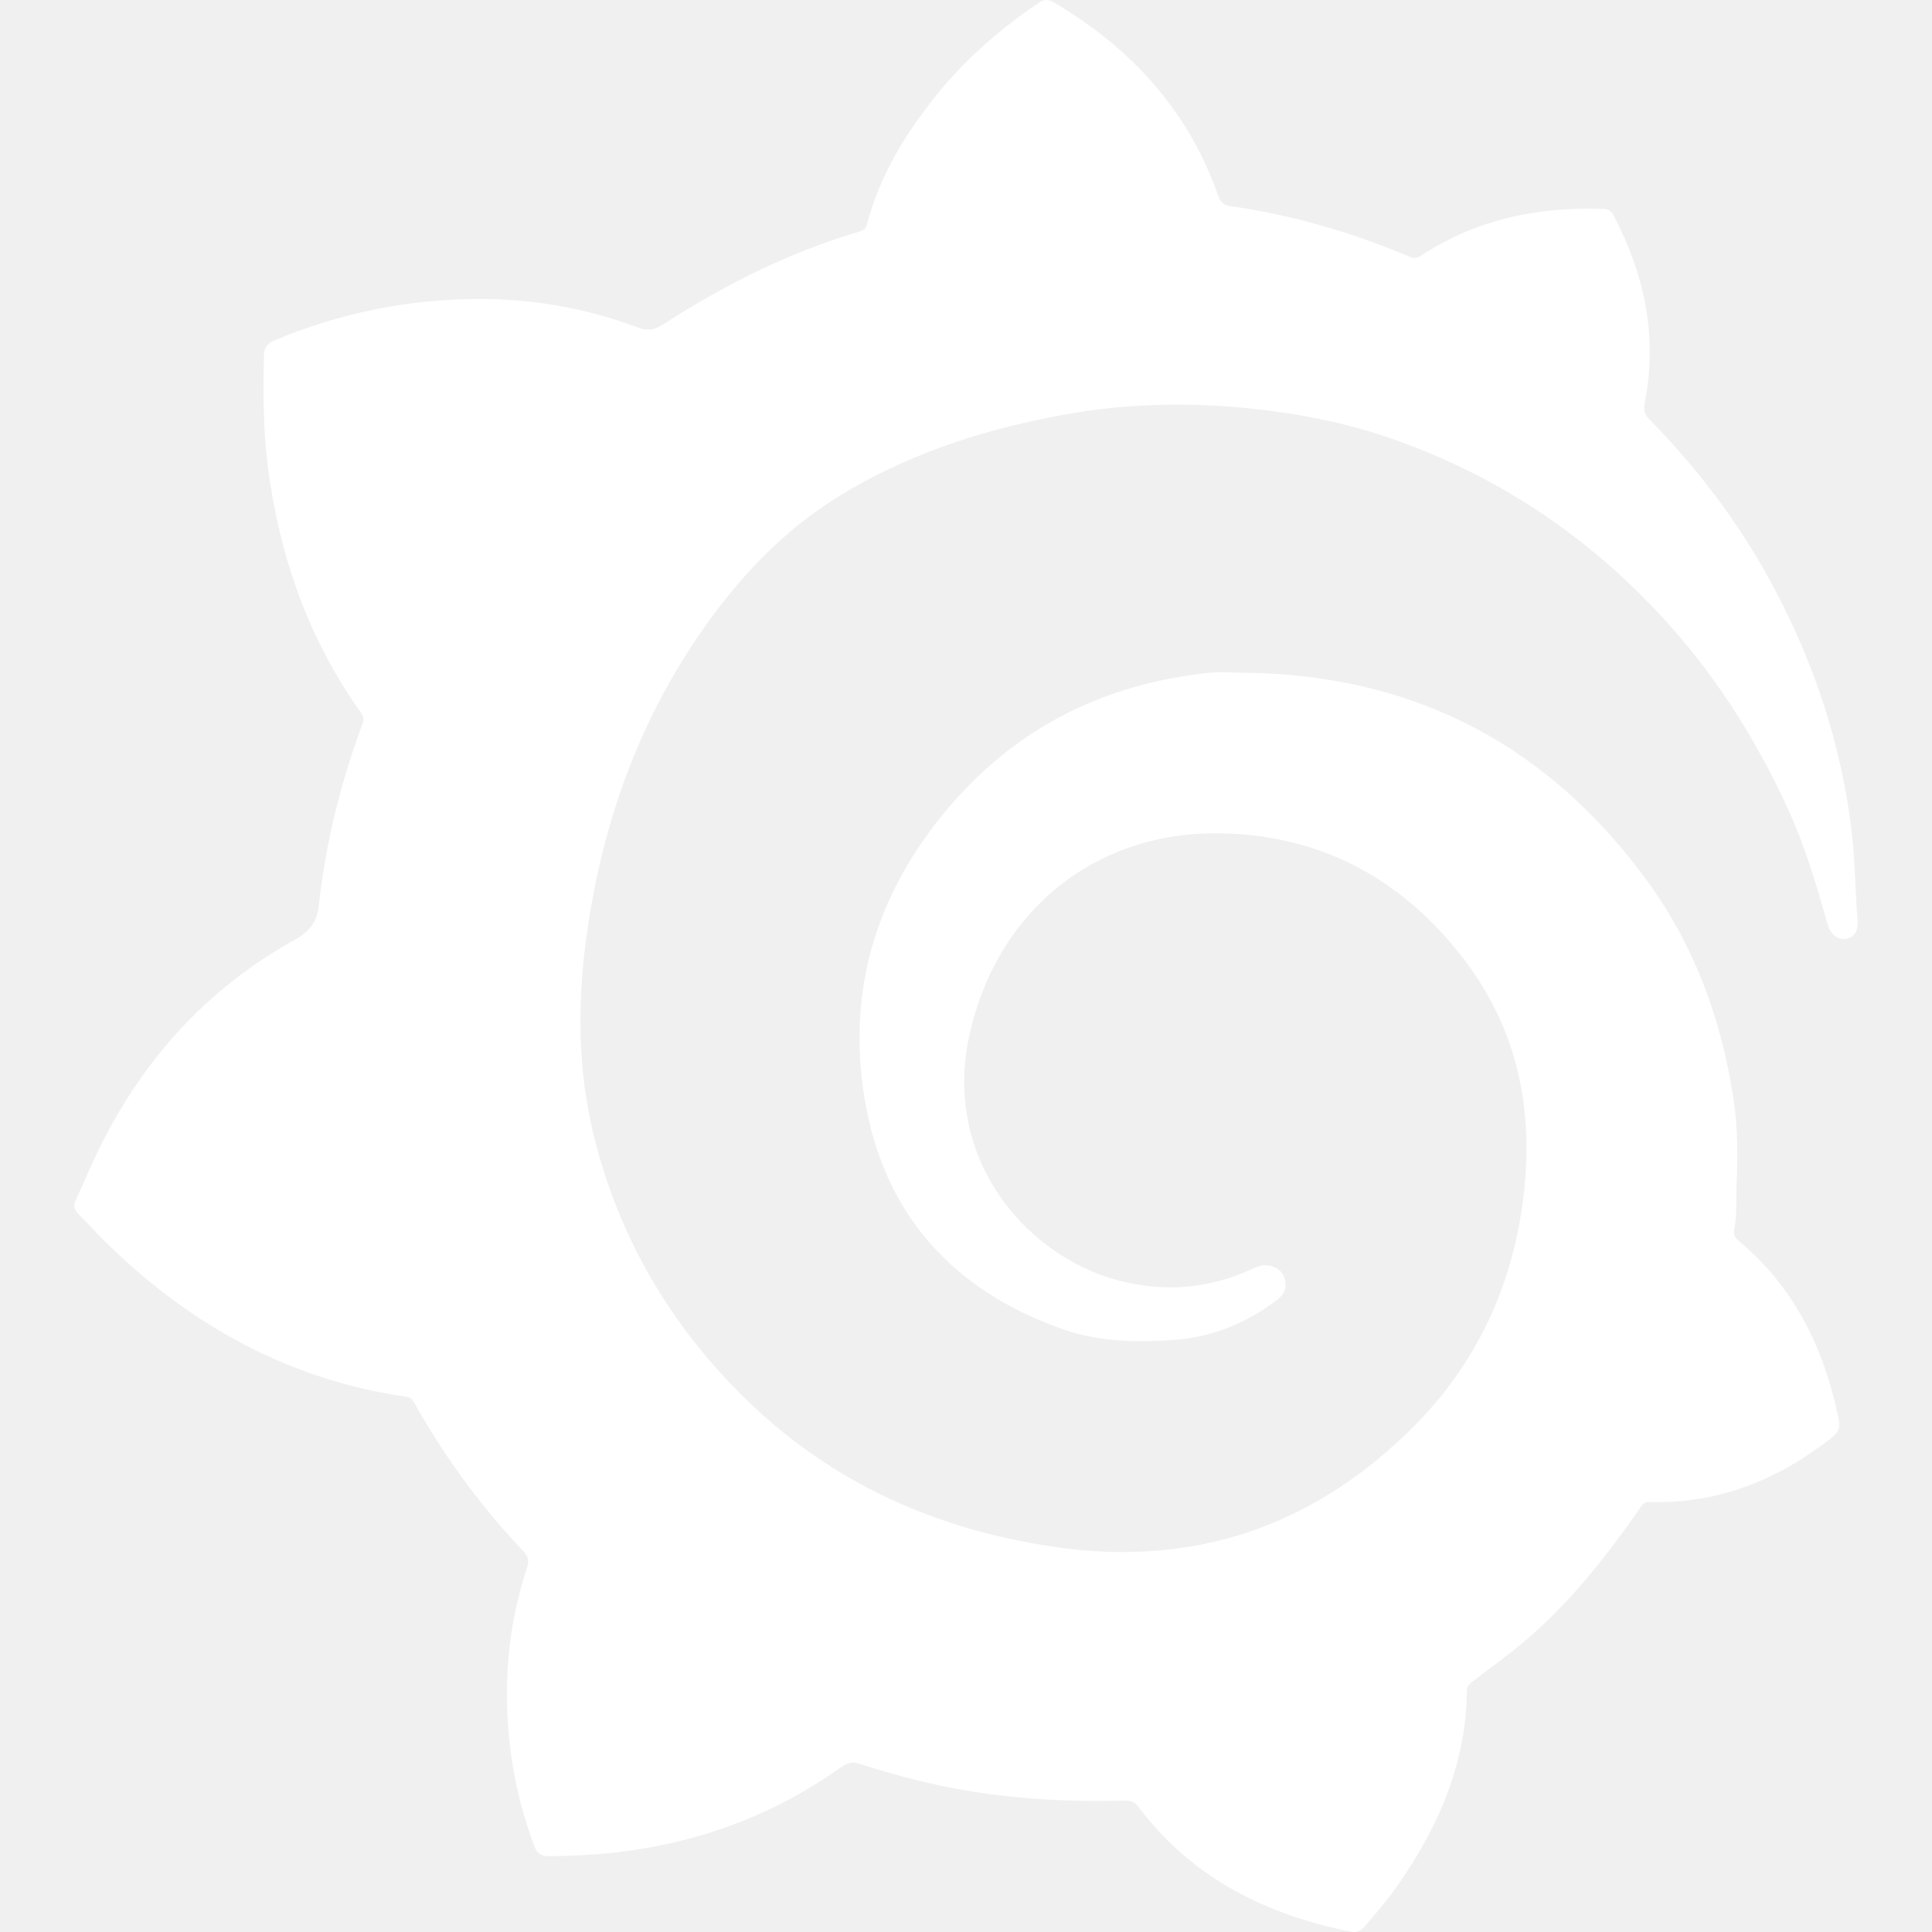
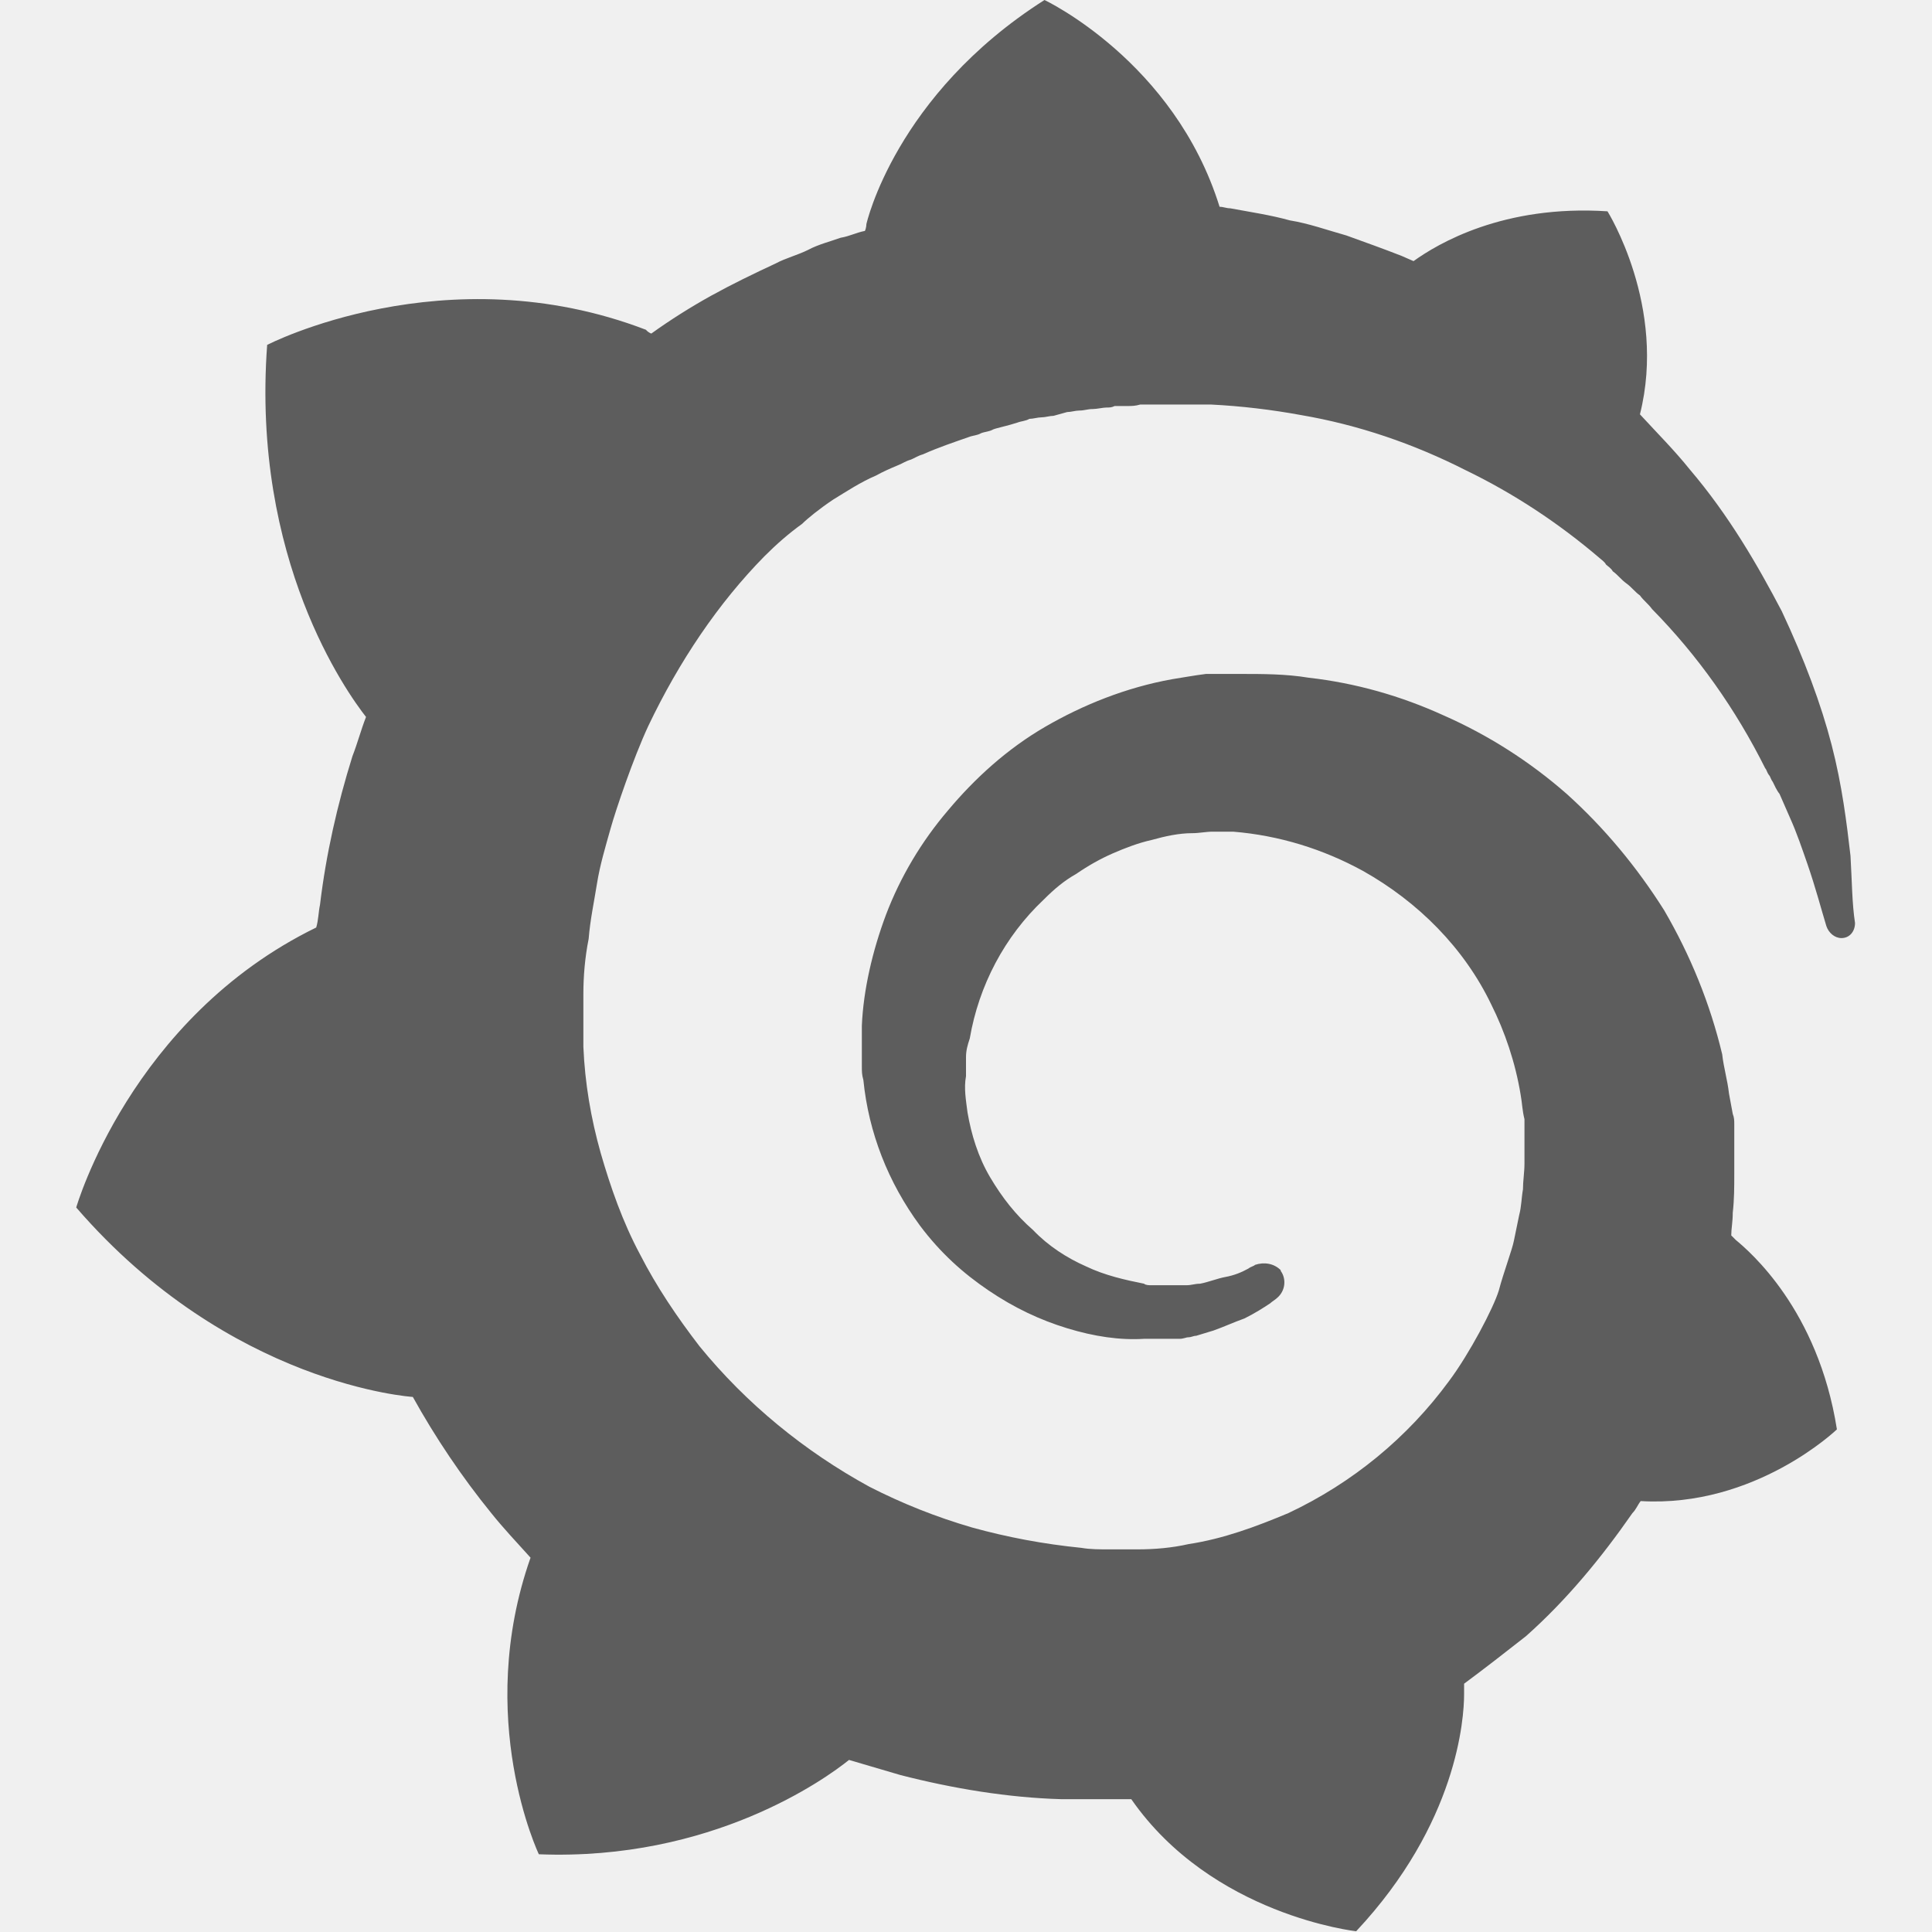
- <svg xmlns="http://www.w3.org/2000/svg" width="50" height="50" viewBox="0 0 84 91" fill="none" class="logo_W4fU" alt="Grafana logo" loading="lazy">
-   <path d="M55.436 31.692c7.842.175 14.045 3.49 18.64 9.79 2.238 3.066 3.51 6.535 4.075 10.287.198 1.314.208 2.62.146 3.923-.036.744.03 1.5-.113 2.236-.05.252.07.395.234.534 2.63 2.202 4.008 5.099 4.693 8.387.079.379-.015.62-.32.859-2.53 1.984-5.35 3.142-8.614 3.037-.274-.009-.352.175-.469.342-1.47 2.109-3.046 4.13-4.974 5.85-.906.81-1.898 1.514-2.86 2.255-.156.122-.276.226-.279.459-.045 3.446-1.358 6.442-3.304 9.21-.461.657-.987 1.263-1.506 1.874-.188.22-.385.305-.668.248-4.016-.807-7.486-2.54-9.999-5.884-.183-.244-.381-.293-.653-.286-2.962.076-5.901-.112-8.806-.737a39.355 39.355 0 01-3.664-.995c-.347-.11-.59-.05-.879.156-3.187 2.276-6.75 3.575-10.634 4.018a30.792 30.792 0 01-3.124.172c-.39.005-.563-.135-.695-.486-.926-2.46-1.334-5-1.28-7.624.039-1.872.358-3.69.936-5.464.101-.311.082-.523-.15-.768a34.994 34.994 0 01-5.164-7.025c-.08-.145-.164-.242-.356-.27-5.774-.83-10.533-3.582-14.575-7.686l-.033-.035c-1.332-1.49-1.262-.803-.484-2.625 2.043-4.782 5.218-8.618 9.811-11.169.72-.4 1.063-.833 1.151-1.648.32-2.936 1.034-5.786 2.062-8.556.08-.214.029-.347-.093-.519-2.477-3.484-3.835-7.388-4.377-11.603-.22-1.724-.212-3.451-.184-5.182.007-.405.164-.59.516-.739a24.85 24.85 0 018.013-1.893c3.12-.21 6.152.188 9.076 1.287.503.19.813.112 1.236-.163 2.851-1.845 5.869-3.353 9.136-4.329.21-.062.366-.115.432-.368.612-2.322 1.838-4.32 3.336-6.163 1.356-1.667 2.969-3.057 4.746-4.263.271-.184.467-.173.73-.017 3.631 2.147 6.329 5.085 7.735 9.11.105.3.257.436.56.479 2.922.412 5.73 1.236 8.443 2.382.222.094.382.064.575-.063 2.605-1.714 5.501-2.292 8.575-2.188.253.008.371.128.474.324 1.46 2.78 2.072 5.704 1.457 8.82-.066.333-.005.535.215.76 2.118 2.165 3.961 4.537 5.453 7.18 2.198 3.896 3.614 8.042 4.11 12.499.144 1.292.133 2.591.248 3.883.049.543-.168.862-.558.92-.372.056-.718-.212-.852-.69-.516-1.834-1.061-3.66-1.853-5.398-1.567-3.432-3.576-6.57-6.18-9.332-3.509-3.725-7.653-6.45-12.483-8.137-2.498-.872-5.083-1.319-7.718-1.52a32.966 32.966 0 00-4.044-.045c-1.436.066-2.864.266-4.282.542-3.539.69-6.914 1.827-9.99 3.717-2.39 1.469-4.343 3.437-6.003 5.694-3.214 4.366-5.052 9.283-5.843 14.61-.492 3.307-.519 6.614.295 9.878 1.197 4.794 3.606 8.9 7.148 12.357 4.04 3.943 8.917 6.123 14.46 6.95 6.64.99 12.306-.948 17.011-5.675 2.798-2.812 4.467-6.23 5.066-10.148.653-4.272-.016-8.29-2.674-11.793-2.878-3.793-6.74-5.916-11.538-5.986-5.963-.085-10.552 3.74-11.807 9.564-1.266 5.87 2.82 10.625 7.507 11.612 2.01.423 3.914.212 5.767-.633.16-.072.323-.148.493-.182.428-.084.903.14 1.05.5.172.418.09.802-.268 1.079-1.47 1.135-3.134 1.818-4.99 1.932-1.715.105-3.43.083-5.09-.495-5.233-1.82-8.488-5.425-9.392-10.87-.88-5.284.662-9.984 4.205-14.004 3.154-3.58 7.169-5.524 11.888-6.05.697-.077 1.411-.01 2.118-.01z" fill="#fff" />
+ <svg xmlns="http://www.w3.org/2000/svg" version="1.1" id="Layer_1" x="0px" y="0px" viewBox="0 0 256 256" style="enable-background:new 0 0 256 256;" xml:space="preserve">
+   <style type="text/css">
+ 	.st0{fill:#5D5D5D;}
+ </style>
+   <path class="st0" d="M245.2,113.4c-0.5-4.3-1.1-9.3-2.5-14.7c-1.4-5.4-3.6-11.3-6.6-17.7c-3.2-6.1-7-12.7-12.2-18.8  c-2-2.5-4.3-4.8-6.6-7.3C220.9,40.6,213,28,213,28c-13.8-0.9-22.5,4.3-25.7,6.6c-0.5-0.2-1.1-0.5-1.6-0.7c-2.3-0.9-4.8-1.8-7.3-2.7  c-2.5-0.7-5-1.6-7.5-2c-2.5-0.7-5.2-1.1-7.9-1.6c-0.5,0-0.9-0.2-1.4-0.2C155.6,8.1,138.4,0,138.4,0c-19.8,12.6-23.6,29.7-23.6,29.7  s0,0.5-0.2,0.9c-1.1,0.2-2,0.7-3.2,0.9c-1.4,0.5-3,0.9-4.3,1.6c-1.4,0.7-3,1.1-4.3,1.8c-3,1.4-5.7,2.7-8.6,4.3  c-2.7,1.5-5.4,3.2-7.9,5c-0.5-0.2-0.7-0.5-0.7-0.5c-26.6-10.2-50.2,2-50.2,2C33.3,74.2,46,91.8,48.5,95c-0.7,1.8-1.1,3.4-1.8,5.2  c-2,6.4-3.5,13-4.3,19.7c-0.2,0.9-0.2,2-0.5,3c-24.6,12-31.8,37.1-31.8,37.1c20.4,23.6,44.6,25.1,44.6,25.1  c3,5.4,6.5,10.6,10.4,15.4c1.6,2,3.4,3.9,5.2,5.9c-7.5,21.3,1.1,39.3,1.1,39.3c22.9,0.9,38-10,41.1-12.5l6.8,2  c7,1.8,14.3,3,21.3,3.2h9.3c10.7,15.4,29.8,17.5,29.8,17.5c13.4-14.3,14.3-28.2,14.3-31.4v-1.4c2.7-2,5.4-4.1,8.2-6.3  c5.4-4.8,10-10.4,14.1-16.3c0.5-0.5,0.7-1.1,1.1-1.6c15.2,0.9,26-9.5,26-9.5c-2.5-15.9-11.6-23.6-13.4-25.1l-0.2-0.2l-0.2-0.2  l-0.2-0.2c0-0.9,0.2-1.8,0.2-3c0.2-1.8,0.2-3.4,0.2-5.2V149c0-0.5,0-0.9-0.2-1.4l-0.5-2.7c-0.2-1.8-0.7-3.4-0.9-5.2  c-1.6-6.7-4.2-13.1-7.7-19.1c-3.6-5.7-7.9-10.9-12.9-15.4c-4.9-4.3-10.4-7.8-16.3-10.4c-5.7-2.6-11.7-4.3-17.9-5  c-3-0.5-6.1-0.5-9.1-0.5h-4.5c-1.6,0.2-3.2,0.5-4.5,0.7c-6.1,1.1-11.8,3.4-16.8,6.3s-9.3,6.8-12.9,11.1c-3.5,4.1-6.3,8.8-8.2,13.8  c-1.8,4.8-3,10-3.2,14.7v5.4c0,0.7,0,1.1,0.2,1.8c0.7,7,3.3,13.6,7.5,19.3c2.7,3.6,5.7,6.3,9.1,8.6c3.4,2.3,6.8,3.9,10.4,5  c3.6,1.1,7,1.6,10.2,1.4h4.7c0.5,0,0.9-0.2,1.1-0.2c0.5,0,0.7-0.2,1.1-0.2c0.7-0.2,1.6-0.5,2.3-0.7c1.4-0.5,2.7-1.1,4.1-1.6  c1.4-0.7,2.5-1.4,3.4-2c0.2-0.2,0.7-0.5,0.9-0.7c1.1-0.9,1.3-2.5,0.5-3.6c0,0,0,0,0-0.1c-0.9-0.9-2.2-1.1-3.4-0.7  c-0.2,0.2-0.5,0.2-0.9,0.5c-0.9,0.5-1.9,0.9-3,1.1c-1.1,0.2-2.3,0.7-3.4,0.9c-0.7,0-1.1,0.2-1.8,0.2h-3.8c0,0-0.2,0,0,0h-0.9  c-0.2,0-0.7,0-0.9-0.2c-2.5-0.5-5.2-1.1-7.7-2.3c-2.5-1.1-5-2.7-7-4.8c-2.3-2-4.1-4.3-5.7-7c-1.6-2.7-2.5-5.7-3-8.6  c-0.2-1.6-0.5-3.2-0.2-4.8v-1.4v-1.1c0-0.9,0.2-1.6,0.5-2.5c1.2-7,4.6-13.5,9.8-18.4c1.4-1.4,2.7-2.5,4.3-3.4c1.6-1.1,3.2-2,4.8-2.7  s3.4-1.4,5.2-1.8c1.8-0.5,3.6-0.9,5.4-0.9c0.9,0,1.8-0.2,2.7-0.2h1.8h0.9c6.1,0.5,11.9,2.3,17.2,5.2c7.3,4.1,13.4,10.2,17,17.7  c1.8,3.6,3.2,7.7,3.9,12c0.2,1.1,0.2,2,0.5,3.2v5.9c0,1.1-0.2,2.3-0.2,3.4c-0.2,1.1-0.2,2.3-0.5,3.4l-0.7,3.4  c-0.2,1.1-1.4,4.3-2,6.6c-0.7,2.3-3.9,8.4-6.6,12c-5.5,7.5-12.8,13.5-21.3,17.5c-4.3,1.8-8.6,3.4-13.2,4.1c-2.2,0.5-4.5,0.7-6.8,0.7  h-3.4h-0.4c-1.1,0-2.5,0-3.6-0.2c-5-0.5-9.8-1.4-14.5-2.7c-4.8-1.4-9.3-3.2-13.6-5.4c-8.6-4.7-16.3-11-22.5-18.6  c-3-3.9-5.7-7.9-7.9-12.2c-2.3-4.3-3.9-8.9-5.2-13.4c-1.3-4.6-2.1-9.3-2.3-14.1v-7c0-2.3,0.2-4.8,0.7-7.3c0.2-2.5,0.7-4.8,1.1-7.3  s1.1-4.8,1.8-7.3s3-9.3,5-13.6c4.1-8.6,9.3-16.3,15.4-22.5c1.6-1.6,3.2-3,5-4.3c0.7-0.7,2.3-2,4.1-3.2c1.8-1.1,3.6-2.3,5.7-3.2  c0.9-0.5,1.8-0.9,3-1.4c0.5-0.2,0.9-0.5,1.6-0.7c0.5-0.2,0.9-0.5,1.6-0.7c2-0.9,4.1-1.6,6.1-2.3c0.5-0.2,1.1-0.2,1.6-0.5  c0.5-0.2,1.1-0.2,1.6-0.5c0.5-0.2,2-0.5,3.2-0.9c0.5-0.2,1.1-0.2,1.6-0.5c0.5,0,1.1-0.2,1.6-0.2s1.1-0.2,1.6-0.2l1.8-0.5  c0.5,0,1.1-0.2,1.6-0.2c0.7,0,1.1-0.2,1.8-0.2c0.5,0,1.4-0.2,1.8-0.2s0.7,0,1.1-0.2h1.6c0.7,0,1.1,0,1.8-0.2h0.9c0,0,0.2,0,0,0h8.4  c4.1,0.2,8.2,0.7,12,1.4c7.6,1.3,14.9,3.8,21.8,7.3c6.4,3.1,12.3,7,17.7,11.6c0.2,0.2,0.7,0.5,0.9,0.9c0.2,0.2,0.7,0.5,0.9,0.9  c0.7,0.5,1.1,1.1,1.8,1.6s1.1,1.1,1.8,1.6c0.5,0.7,1.1,1.1,1.6,1.8c6.1,6.2,11.1,13.3,15,21.1c0.2,0.2,0.2,0.5,0.5,0.9  c0.2,0.2,0.2,0.5,0.5,0.9c0.2,0.4,0.5,1.1,0.9,1.6c0.2,0.5,0.5,1.1,0.7,1.6s0.5,1.1,0.7,1.6c0.9,2,1.6,4.1,2.3,6.1  c1.1,3.2,1.8,5.9,2.5,8.2c0.3,0.9,1.1,1.6,2,1.6c1.1,0,1.8-0.9,1.8-2C245.4,119.7,245.4,116.8,245.2,113.4L245.2,113.4z" />
</svg>
